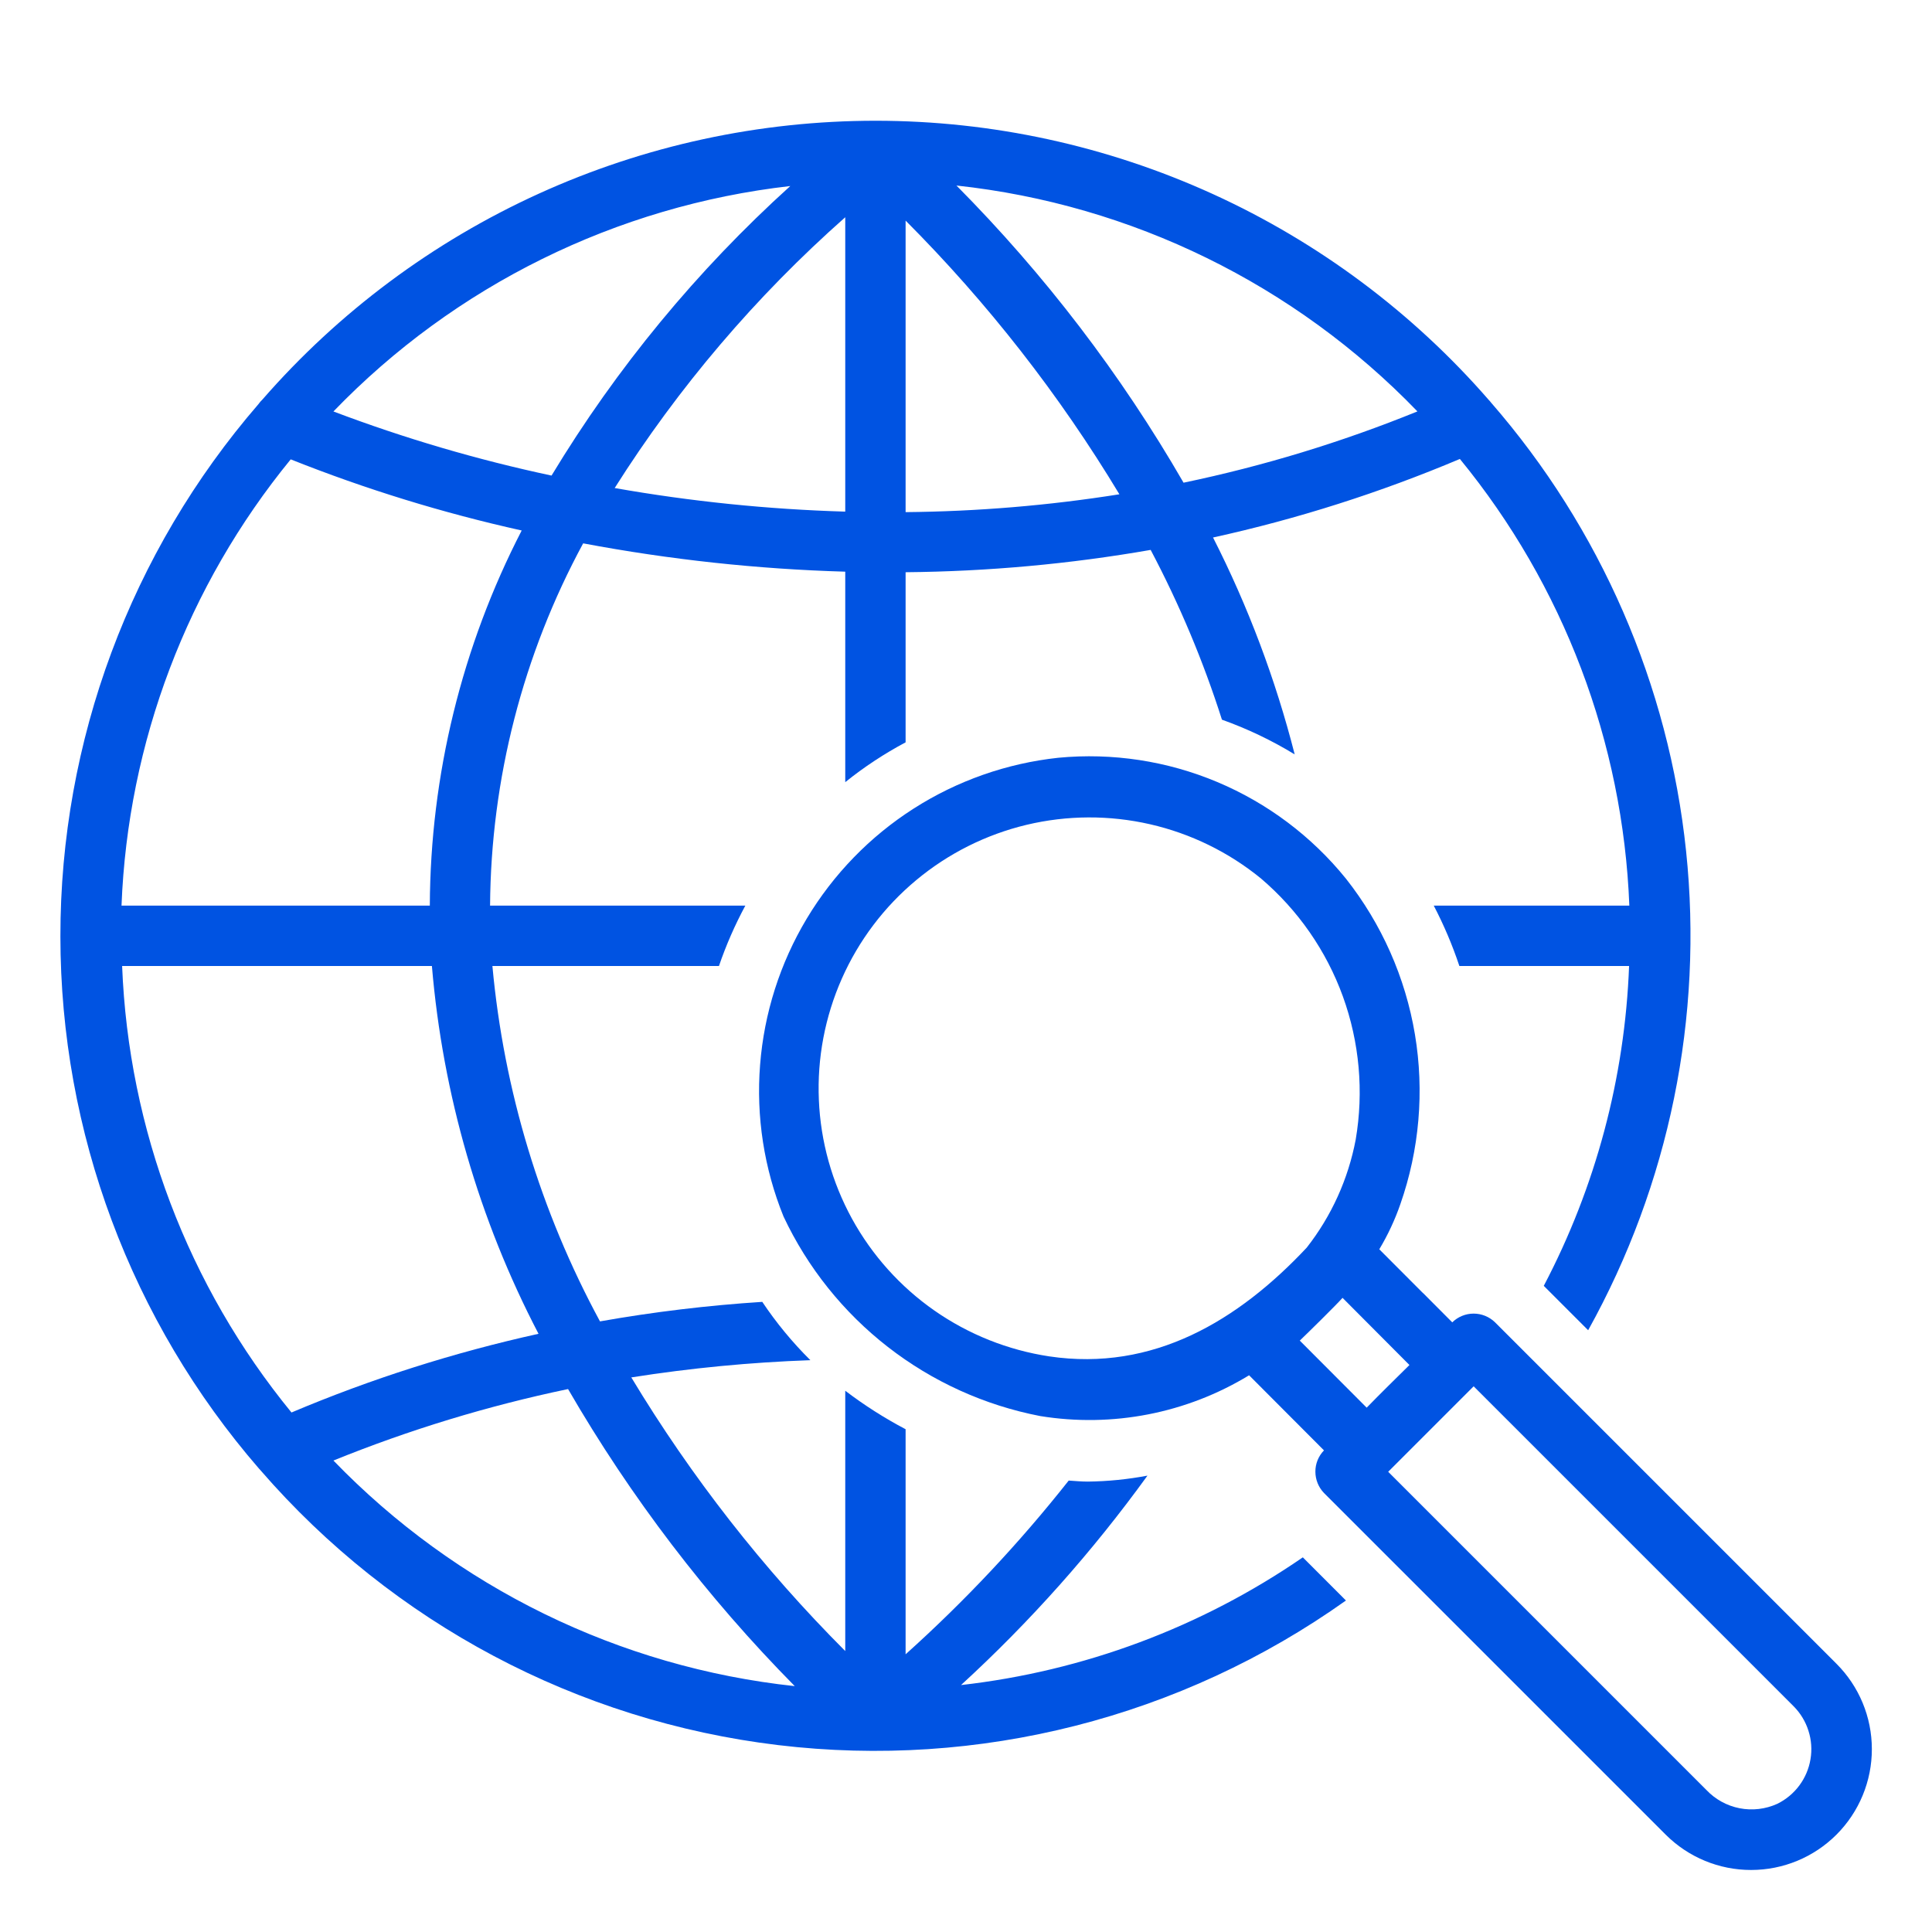
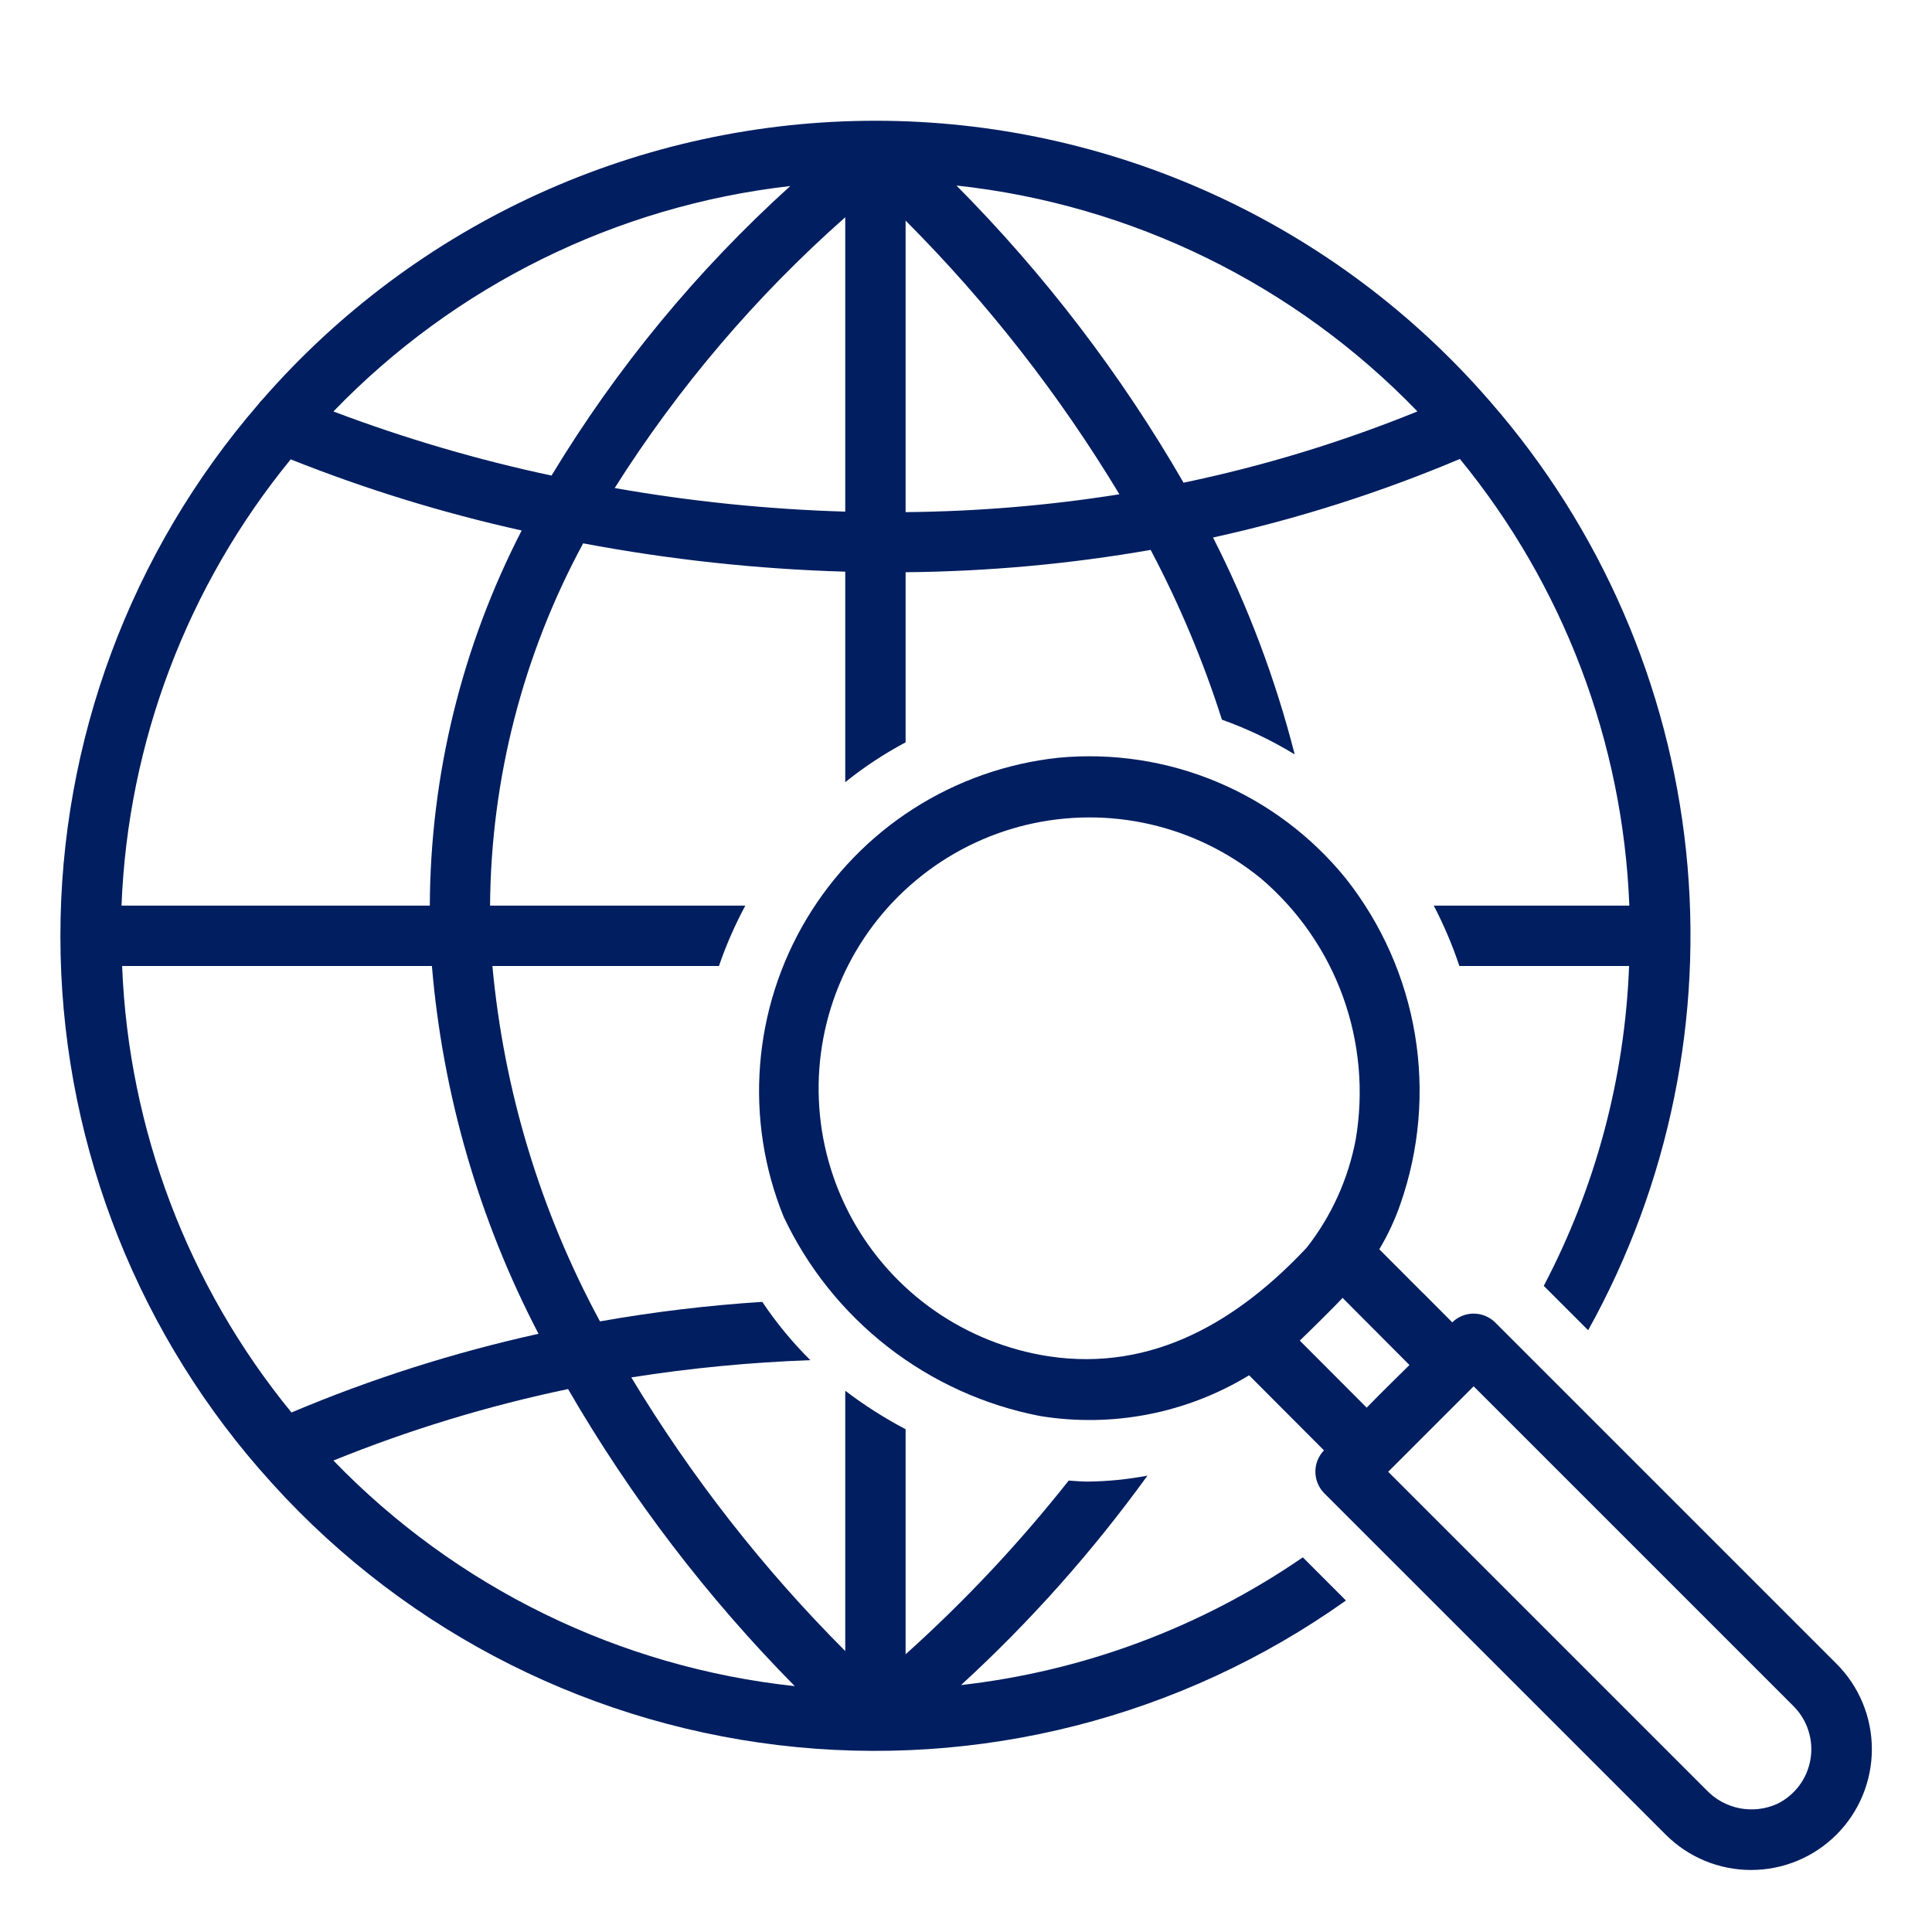
- <svg xmlns="http://www.w3.org/2000/svg" width="38" height="38" viewBox="0 0 38 38" fill="none">
-   <path d="M25.625 30.631C23.624 32.008 21.315 32.87 18.902 33.143C20.261 31.898 21.489 30.517 22.569 29.024C22.181 29.097 21.788 29.137 21.393 29.141C21.267 29.141 21.144 29.129 21.02 29.121C20.05 30.349 18.977 31.492 17.812 32.538V28.111C17.396 27.892 16.999 27.639 16.625 27.354V32.474C15.01 30.857 13.597 29.049 12.417 27.092C13.583 26.908 14.759 26.795 15.939 26.753C15.586 26.403 15.269 26.019 14.993 25.606C13.922 25.675 12.857 25.803 11.801 25.99C10.63 23.827 9.91 21.449 9.685 19H14.141C14.281 18.59 14.455 18.193 14.66 17.812H9.639C9.656 15.323 10.285 12.876 11.47 10.687C13.171 11.007 14.895 11.194 16.625 11.244V15.384C16.995 15.086 17.393 14.824 17.812 14.601V11.255C19.428 11.24 21.04 11.094 22.632 10.816C23.197 11.885 23.667 13.003 24.034 14.155C24.533 14.333 25.013 14.562 25.465 14.838C25.088 13.361 24.55 11.931 23.859 10.572C25.521 10.207 27.146 9.689 28.714 9.027C30.752 11.514 31.922 14.599 32.047 17.812H28.2C28.399 18.194 28.568 18.591 28.704 19H32.042C31.959 21.196 31.386 23.346 30.364 25.291L31.237 26.164C32.832 23.295 33.505 20.003 33.163 16.738C32.821 13.473 31.481 10.392 29.325 7.916C29.312 7.901 29.302 7.885 29.287 7.872C27.787 6.147 25.934 4.764 23.854 3.816C21.773 2.868 19.514 2.376 17.228 2.375C14.941 2.374 12.682 2.862 10.6 3.808C8.519 4.754 6.664 6.135 5.162 7.858C5.133 7.885 5.107 7.915 5.085 7.947C2.569 10.856 1.185 14.574 1.188 18.42C1.19 22.266 2.577 25.982 5.096 28.888C5.104 28.898 5.113 28.906 5.122 28.916L5.126 28.921C7.73 31.925 11.359 33.851 15.306 34.324C19.252 34.797 23.234 33.783 26.473 31.48L25.625 30.631ZM27.879 8.092C26.391 8.697 24.851 9.166 23.279 9.494C22.048 7.361 20.546 5.397 18.812 3.649C22.261 4.022 25.47 5.595 27.879 8.092ZM17.812 4.339C19.426 5.957 20.838 7.765 22.017 9.722C20.626 9.943 19.221 10.06 17.812 10.073V4.339ZM16.625 10.063C15.104 10.018 13.588 9.863 12.09 9.599C13.342 7.618 14.869 5.825 16.625 4.273V10.063ZM15.544 3.659C13.709 5.318 12.127 7.237 10.848 9.354C9.388 9.043 7.954 8.621 6.558 8.093C8.947 5.616 12.125 4.048 15.544 3.659ZM5.718 9.035C7.192 9.622 8.711 10.09 10.261 10.434C9.084 12.716 8.465 15.245 8.454 17.812H2.39C2.515 14.602 3.684 11.521 5.718 9.035ZM2.402 19H8.495C8.708 21.526 9.42 23.986 10.592 26.234C8.928 26.602 7.302 27.119 5.733 27.782C3.697 25.294 2.528 22.211 2.402 19ZM6.558 28.727C8.051 28.121 9.596 27.651 11.173 27.321C12.406 29.45 13.904 31.414 15.632 33.164C12.181 32.794 8.97 31.223 6.558 28.727Z" fill="#0053E2" />
-   <path d="M36.12 32.723L29.405 26.008C29.292 25.898 29.141 25.837 28.984 25.837C28.827 25.837 28.676 25.899 28.564 26.009L27.989 25.432L27.988 25.433L27.129 24.572C27.297 24.291 27.436 23.994 27.543 23.685C27.918 22.614 28.017 21.465 27.83 20.346C27.643 19.227 27.176 18.173 26.473 17.282C25.8 16.45 24.931 15.797 23.944 15.382C22.957 14.967 21.883 14.803 20.817 14.904C19.803 15.013 18.829 15.355 17.97 15.904C17.111 16.453 16.391 17.195 15.867 18.069C15.343 18.944 15.029 19.928 14.95 20.945C14.87 21.961 15.028 22.982 15.411 23.927C15.884 24.933 16.588 25.812 17.465 26.494C18.342 27.176 19.368 27.641 20.459 27.852C21.881 28.083 23.338 27.799 24.568 27.05L26.041 28.527C25.932 28.64 25.871 28.79 25.872 28.946C25.872 29.102 25.933 29.253 26.041 29.365L32.763 36.086C33.209 36.531 33.813 36.781 34.443 36.78C35.074 36.78 35.678 36.529 36.123 36.083C36.568 35.637 36.818 35.032 36.817 34.402C36.817 33.772 36.566 33.168 36.12 32.723ZM20.636 26.678C19.825 26.555 19.053 26.247 18.38 25.778C17.708 25.309 17.153 24.691 16.758 23.972C16.364 23.253 16.14 22.453 16.106 21.633C16.071 20.814 16.226 19.998 16.558 19.248C16.89 18.498 17.391 17.835 18.021 17.311C18.651 16.786 19.394 16.414 20.192 16.223C20.989 16.033 21.82 16.029 22.62 16.212C23.419 16.395 24.165 16.759 24.801 17.278C25.53 17.899 26.086 18.698 26.413 19.599C26.739 20.5 26.826 21.47 26.665 22.414C26.518 23.19 26.188 23.919 25.701 24.54C24.356 25.974 22.684 26.983 20.636 26.678ZM26.406 25.527L27.722 26.848C27.441 27.126 27.157 27.403 26.881 27.687C26.443 27.247 26.004 26.808 25.565 26.368C25.714 26.226 26.279 25.671 26.406 25.527ZM34.957 35.479C34.725 35.584 34.466 35.615 34.216 35.566C33.965 35.517 33.737 35.391 33.562 35.206L27.304 28.948C27.864 28.388 28.425 27.828 28.985 27.267L35.279 33.561C35.413 33.696 35.513 33.861 35.57 34.042C35.628 34.223 35.642 34.415 35.61 34.602C35.579 34.79 35.503 34.967 35.39 35.119C35.276 35.272 35.128 35.395 34.957 35.479Z" fill="#0053E2" />
+ <svg xmlns="http://www.w3.org/2000/svg" width="38" height="38" viewBox="0 0 38 38" fill="#001E60">
+   <path d="M25.625 30.631C23.624 32.008 21.315 32.87 18.902 33.143C20.261 31.898 21.489 30.517 22.569 29.024C22.181 29.097 21.788 29.137 21.393 29.141C21.267 29.141 21.144 29.129 21.02 29.121C20.05 30.349 18.977 31.492 17.812 32.538V28.111C17.396 27.892 16.999 27.639 16.625 27.354V32.474C15.01 30.857 13.597 29.049 12.417 27.092C13.583 26.908 14.759 26.795 15.939 26.753C15.586 26.403 15.269 26.019 14.993 25.606C13.922 25.675 12.857 25.803 11.801 25.99C10.63 23.827 9.91 21.449 9.685 19H14.141C14.281 18.59 14.455 18.193 14.66 17.812H9.639C9.656 15.323 10.285 12.876 11.47 10.687C13.171 11.007 14.895 11.194 16.625 11.244V15.384C16.995 15.086 17.393 14.824 17.812 14.601V11.255C19.428 11.24 21.04 11.094 22.632 10.816C23.197 11.885 23.667 13.003 24.034 14.155C24.533 14.333 25.013 14.562 25.465 14.838C25.088 13.361 24.55 11.931 23.859 10.572C25.521 10.207 27.146 9.689 28.714 9.027C30.752 11.514 31.922 14.599 32.047 17.812H28.2C28.399 18.194 28.568 18.591 28.704 19H32.042C31.959 21.196 31.386 23.346 30.364 25.291L31.237 26.164C32.832 23.295 33.505 20.003 33.163 16.738C32.821 13.473 31.481 10.392 29.325 7.916C29.312 7.901 29.302 7.885 29.287 7.872C27.787 6.147 25.934 4.764 23.854 3.816C21.773 2.868 19.514 2.376 17.228 2.375C14.941 2.374 12.682 2.862 10.6 3.808C8.519 4.754 6.664 6.135 5.162 7.858C5.133 7.885 5.107 7.915 5.085 7.947C2.569 10.856 1.185 14.574 1.188 18.42C1.19 22.266 2.577 25.982 5.096 28.888C5.104 28.898 5.113 28.906 5.122 28.916L5.126 28.921C7.73 31.925 11.359 33.851 15.306 34.324C19.252 34.797 23.234 33.783 26.473 31.48L25.625 30.631ZM27.879 8.092C26.391 8.697 24.851 9.166 23.279 9.494C22.048 7.361 20.546 5.397 18.812 3.649C22.261 4.022 25.47 5.595 27.879 8.092ZM17.812 4.339C19.426 5.957 20.838 7.765 22.017 9.722C20.626 9.943 19.221 10.06 17.812 10.073V4.339ZM16.625 10.063C15.104 10.018 13.588 9.863 12.09 9.599C13.342 7.618 14.869 5.825 16.625 4.273V10.063ZM15.544 3.659C13.709 5.318 12.127 7.237 10.848 9.354C9.388 9.043 7.954 8.621 6.558 8.093C8.947 5.616 12.125 4.048 15.544 3.659ZM5.718 9.035C7.192 9.622 8.711 10.09 10.261 10.434C9.084 12.716 8.465 15.245 8.454 17.812H2.39C2.515 14.602 3.684 11.521 5.718 9.035ZM2.402 19H8.495C8.708 21.526 9.42 23.986 10.592 26.234C8.928 26.602 7.302 27.119 5.733 27.782C3.697 25.294 2.528 22.211 2.402 19ZM6.558 28.727C8.051 28.121 9.596 27.651 11.173 27.321C12.406 29.45 13.904 31.414 15.632 33.164C12.181 32.794 8.97 31.223 6.558 28.727Z" fill="#001E60" />
+   <path d="M36.12 32.723L29.405 26.008C29.292 25.898 29.141 25.837 28.984 25.837C28.827 25.837 28.676 25.899 28.564 26.009L27.989 25.432L27.988 25.433L27.129 24.572C27.297 24.291 27.436 23.994 27.543 23.685C27.918 22.614 28.017 21.465 27.83 20.346C27.643 19.227 27.176 18.173 26.473 17.282C25.8 16.45 24.931 15.797 23.944 15.382C22.957 14.967 21.883 14.803 20.817 14.904C19.803 15.013 18.829 15.355 17.97 15.904C17.111 16.453 16.391 17.195 15.867 18.069C15.343 18.944 15.029 19.928 14.95 20.945C14.87 21.961 15.028 22.982 15.411 23.927C15.884 24.933 16.588 25.812 17.465 26.494C18.342 27.176 19.368 27.641 20.459 27.852C21.881 28.083 23.338 27.799 24.568 27.05L26.041 28.527C25.932 28.64 25.871 28.79 25.872 28.946C25.872 29.102 25.933 29.253 26.041 29.365L32.763 36.086C33.209 36.531 33.813 36.781 34.443 36.78C35.074 36.78 35.678 36.529 36.123 36.083C36.568 35.637 36.818 35.032 36.817 34.402C36.817 33.772 36.566 33.168 36.12 32.723ZM20.636 26.678C19.825 26.555 19.053 26.247 18.38 25.778C17.708 25.309 17.153 24.691 16.758 23.972C16.364 23.253 16.14 22.453 16.106 21.633C16.071 20.814 16.226 19.998 16.558 19.248C16.89 18.498 17.391 17.835 18.021 17.311C18.651 16.786 19.394 16.414 20.192 16.223C20.989 16.033 21.82 16.029 22.62 16.212C23.419 16.395 24.165 16.759 24.801 17.278C25.53 17.899 26.086 18.698 26.413 19.599C26.739 20.5 26.826 21.47 26.665 22.414C26.518 23.19 26.188 23.919 25.701 24.54C24.356 25.974 22.684 26.983 20.636 26.678ZM26.406 25.527L27.722 26.848C27.441 27.126 27.157 27.403 26.881 27.687C26.443 27.247 26.004 26.808 25.565 26.368C25.714 26.226 26.279 25.671 26.406 25.527ZM34.957 35.479C34.725 35.584 34.466 35.615 34.216 35.566C33.965 35.517 33.737 35.391 33.562 35.206L27.304 28.948C27.864 28.388 28.425 27.828 28.985 27.267L35.279 33.561C35.413 33.696 35.513 33.861 35.57 34.042C35.628 34.223 35.642 34.415 35.61 34.602C35.579 34.79 35.503 34.967 35.39 35.119C35.276 35.272 35.128 35.395 34.957 35.479Z" fill="#001E60" />
</svg>
